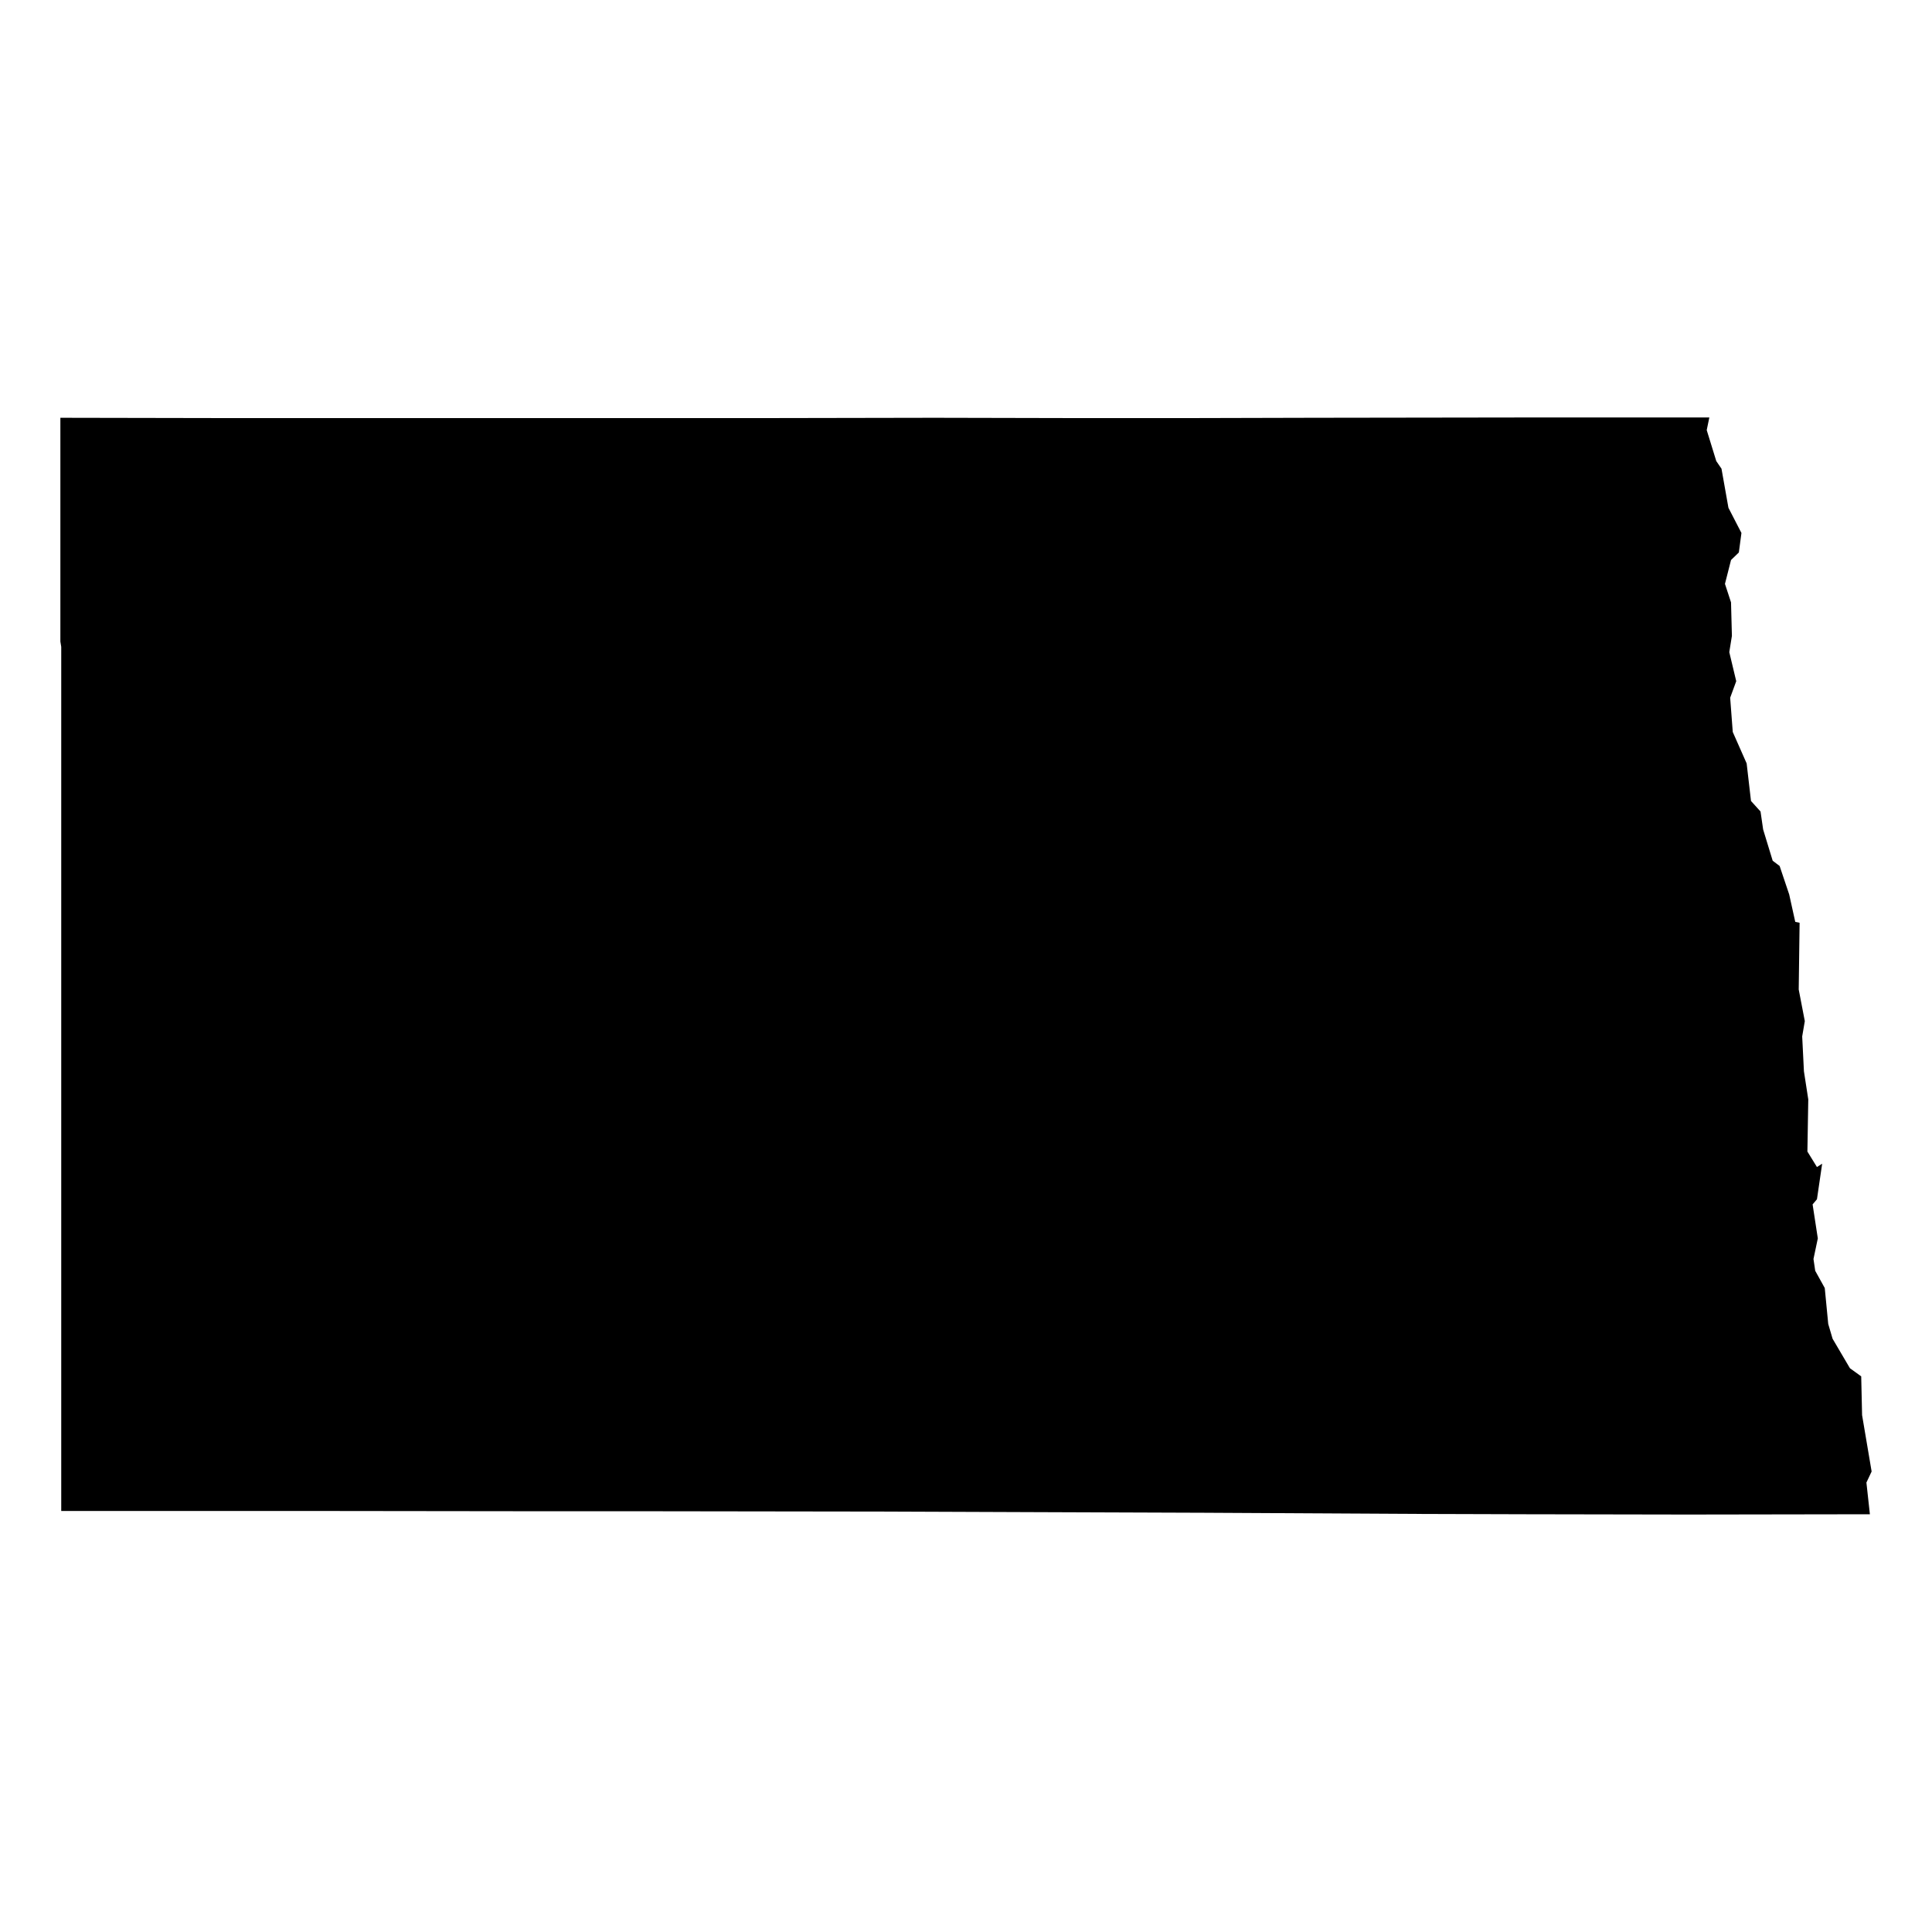
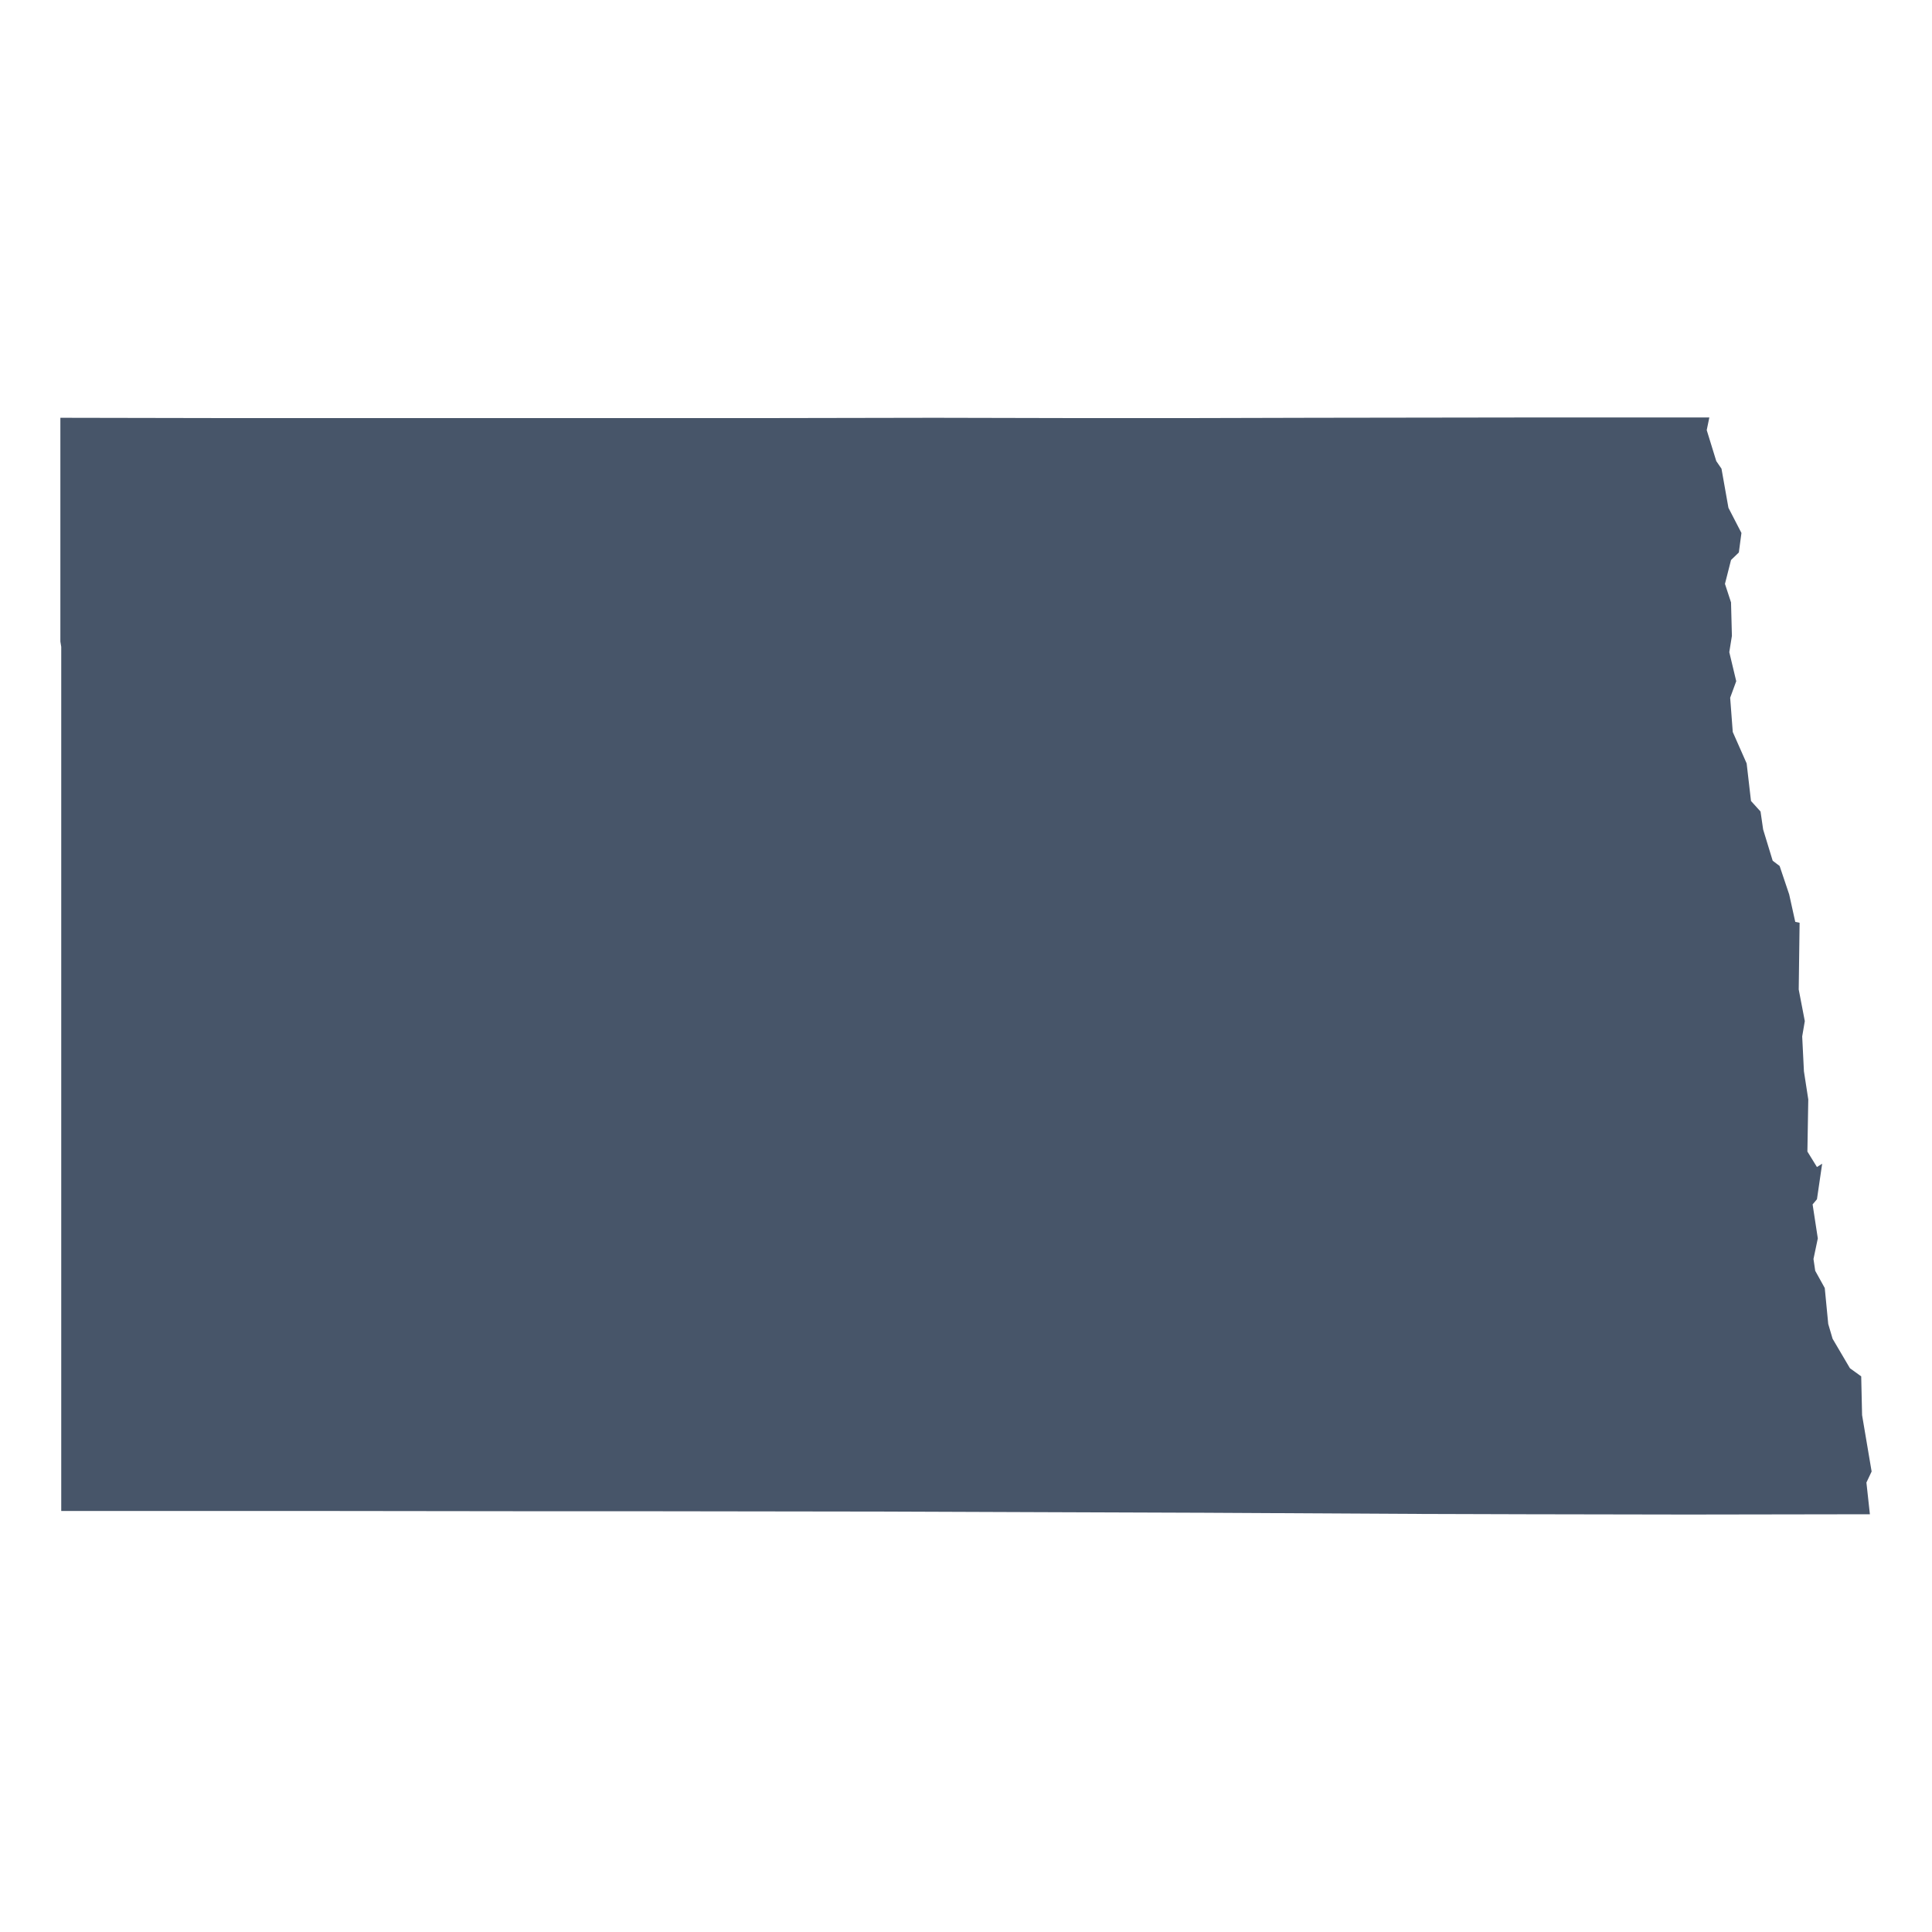
<svg xmlns="http://www.w3.org/2000/svg" viewBox="0 0 128 128" fill="none" aria-hidden="true">
-   <path d="M4,27.679L14.81,27.699L33.324,27.699L45.514,27.699L50.804,27.699L61.901,27.679L71.101,27.699L78.863,27.699L86.971,27.679L101.69,27.658L113.248,27.658L113.075,28.496L113.708,30.549L114.053,31.051L114.513,33.642L115.375,35.311L115.203,36.603L114.685,37.102L114.283,38.683L114.685,39.909L114.743,42.129L114.57,43.207L115.03,45.131L114.628,46.227L114.8,48.497L115.72,50.578L116.008,53.067L116.64,53.765L116.813,54.956L117.445,57.026L117.905,57.374L118.538,59.257L118.94,61.075L119.228,61.136L119.17,65.558L119.573,67.651L119.4,68.666L119.515,70.977L119.803,72.839L119.745,76.292L120.378,77.32L120.723,77.098L120.378,79.454L120.09,79.796L120.435,82.047L120.148,83.411L120.263,84.193L120.895,85.335L121.125,87.715L121.413,88.694L122.563,90.649L123.31,91.188L123.368,93.756L124,97.49L123.655,98.223L123.885,100.323L111.81,100.342L101.115,100.323L94.273,100.303L79.783,100.224L68.744,100.184L58.451,100.145L43.904,100.125L36.832,100.125L20.042,100.105L10.095,100.105L4.057,100.105L4.057,42.854L4,42.502Z" fill="currentColor" />
+   <path d="M4,27.679L14.81,27.699L33.324,27.699L45.514,27.699L50.804,27.699L61.901,27.679L71.101,27.699L78.863,27.699L86.971,27.679L101.69,27.658L113.248,27.658L113.075,28.496L113.708,30.549L114.053,31.051L114.513,33.642L115.375,35.311L115.203,36.603L114.685,37.102L114.283,38.683L114.685,39.909L114.743,42.129L114.57,43.207L115.03,45.131L114.628,46.227L114.8,48.497L115.72,50.578L116.008,53.067L116.64,53.765L116.813,54.956L117.445,57.026L117.905,57.374L118.538,59.257L118.94,61.075L119.228,61.136L119.17,65.558L119.573,67.651L119.4,68.666L119.515,70.977L119.803,72.839L119.745,76.292L120.378,77.32L120.723,77.098L120.378,79.454L120.09,79.796L120.435,82.047L120.148,83.411L120.263,84.193L120.895,85.335L121.125,87.715L121.413,88.694L122.563,90.649L123.31,91.188L123.368,93.756L124,97.49L123.655,98.223L123.885,100.323L111.81,100.342L101.115,100.323L94.273,100.303L79.783,100.224L68.744,100.184L58.451,100.145L43.904,100.125L36.832,100.125L20.042,100.105L10.095,100.105L4.057,100.105L4.057,42.854L4,42.502Z" fill="#475569" />
</svg>
